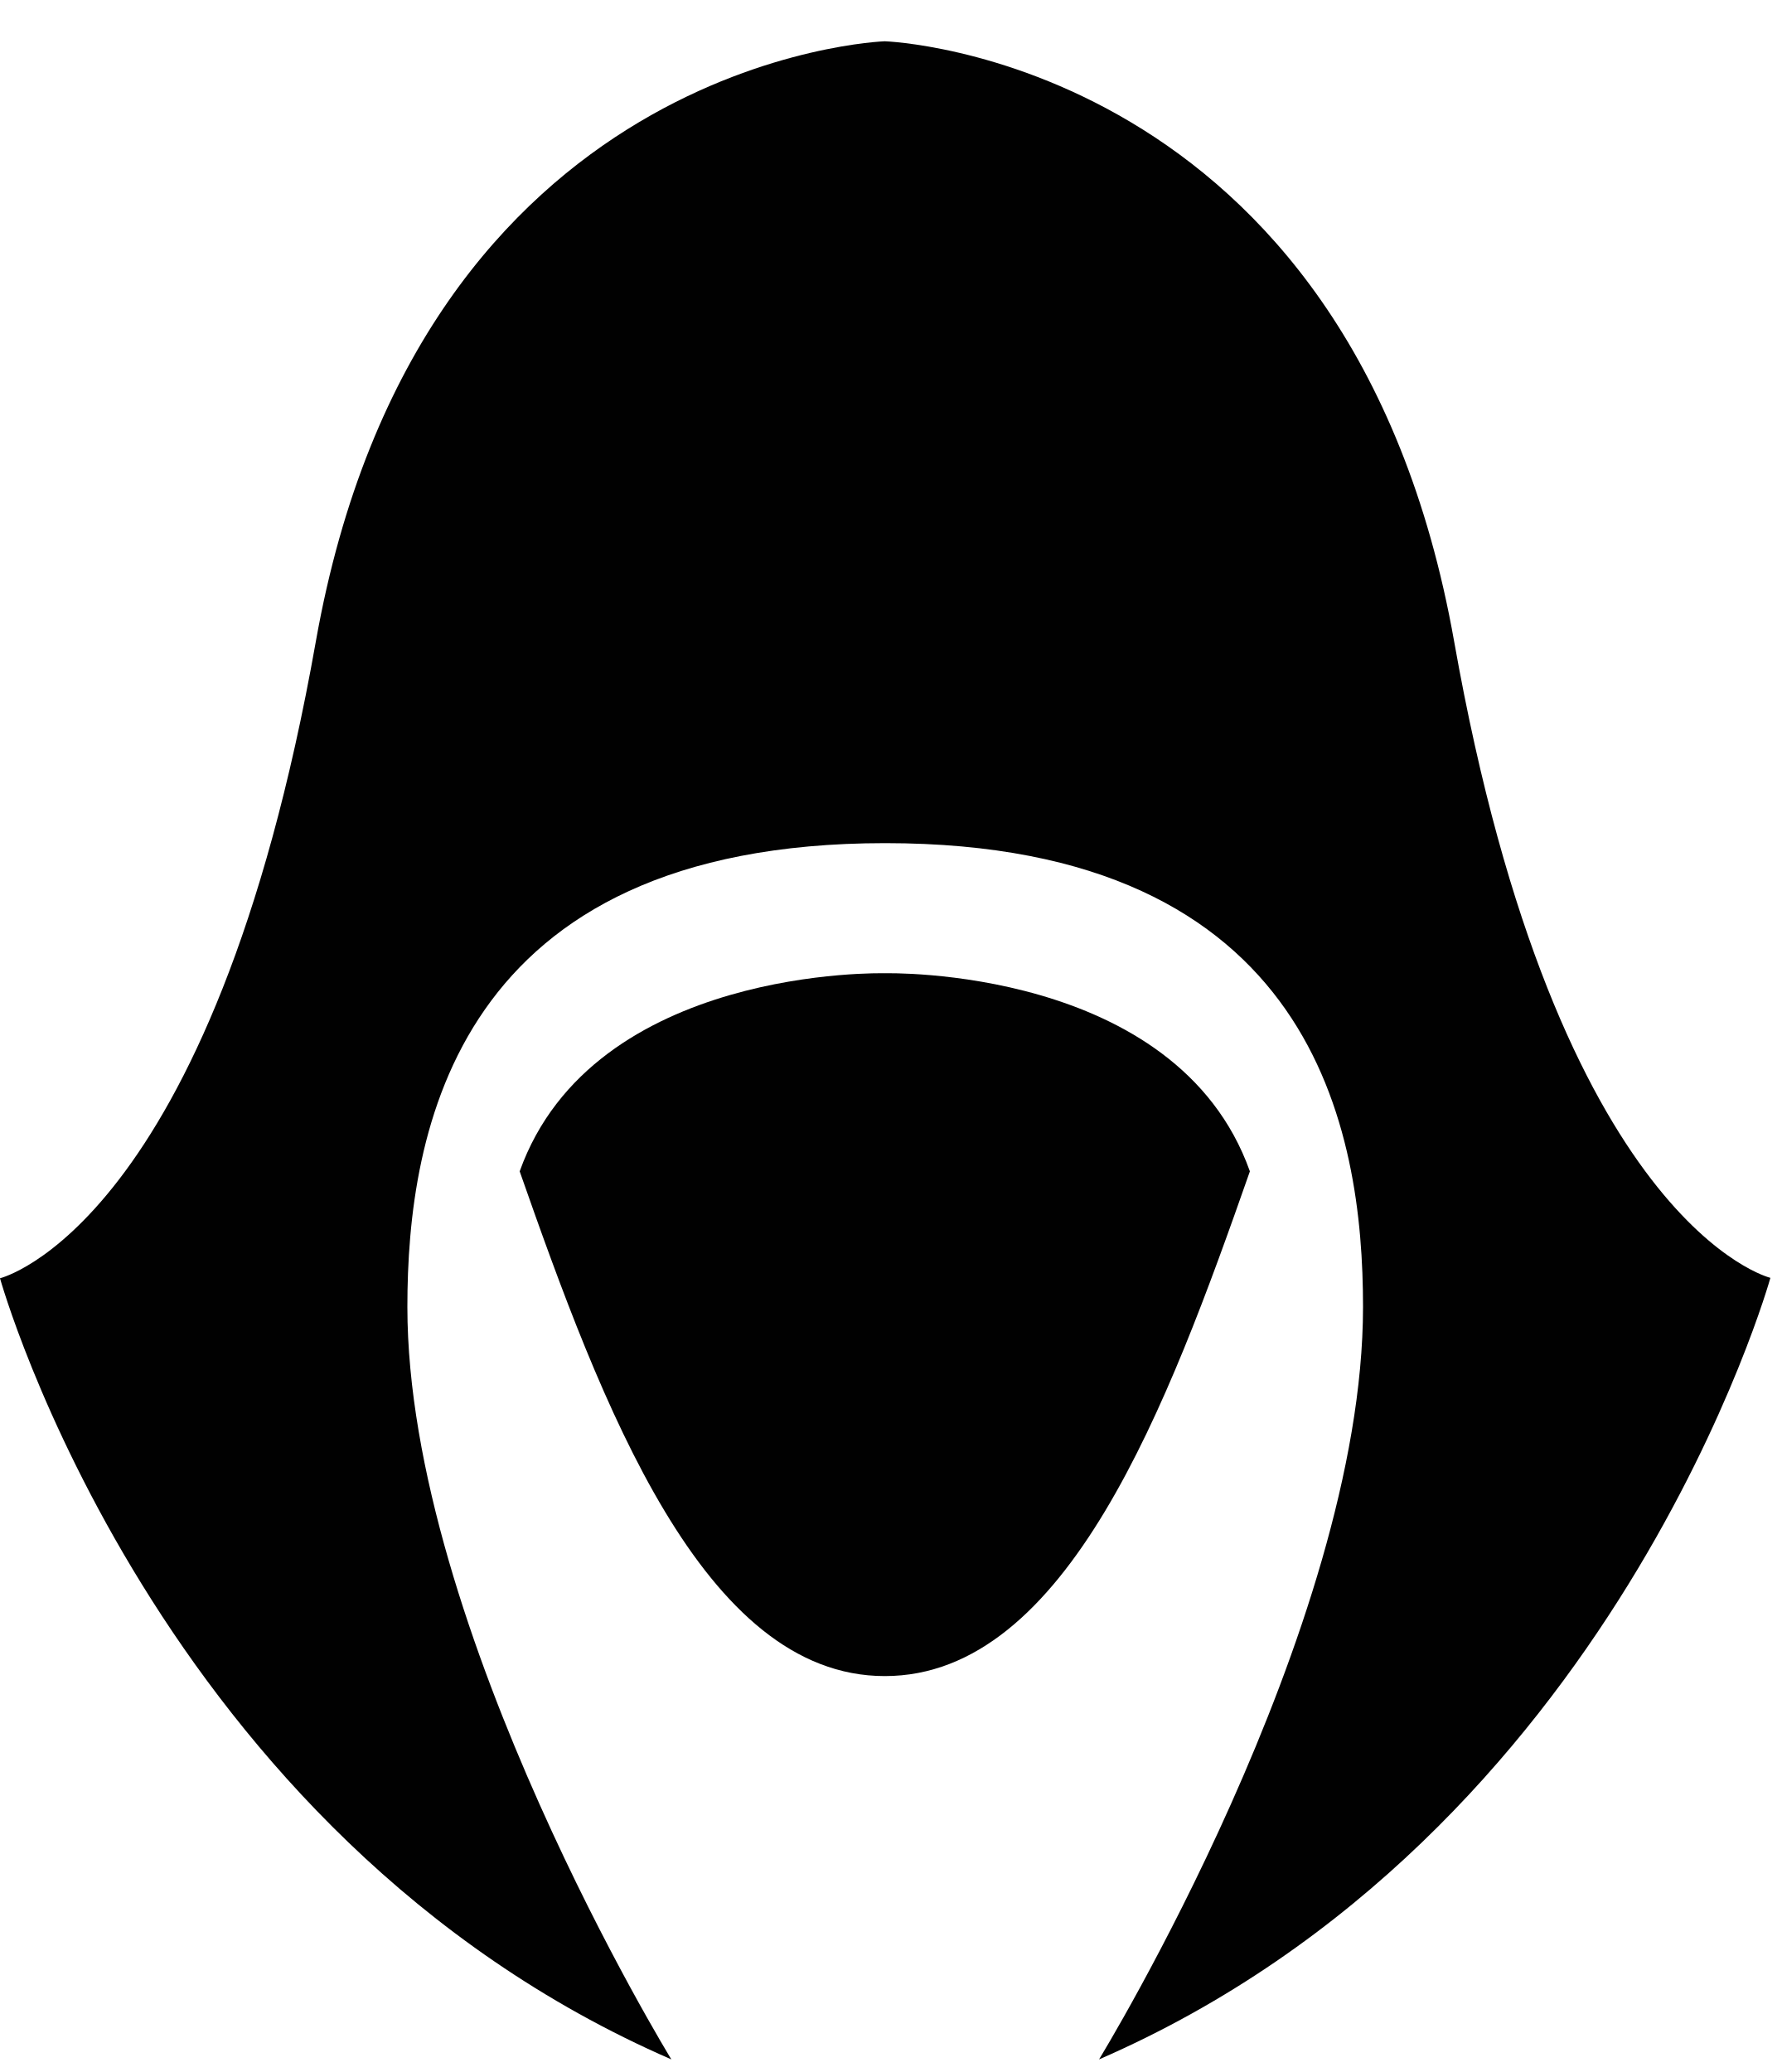
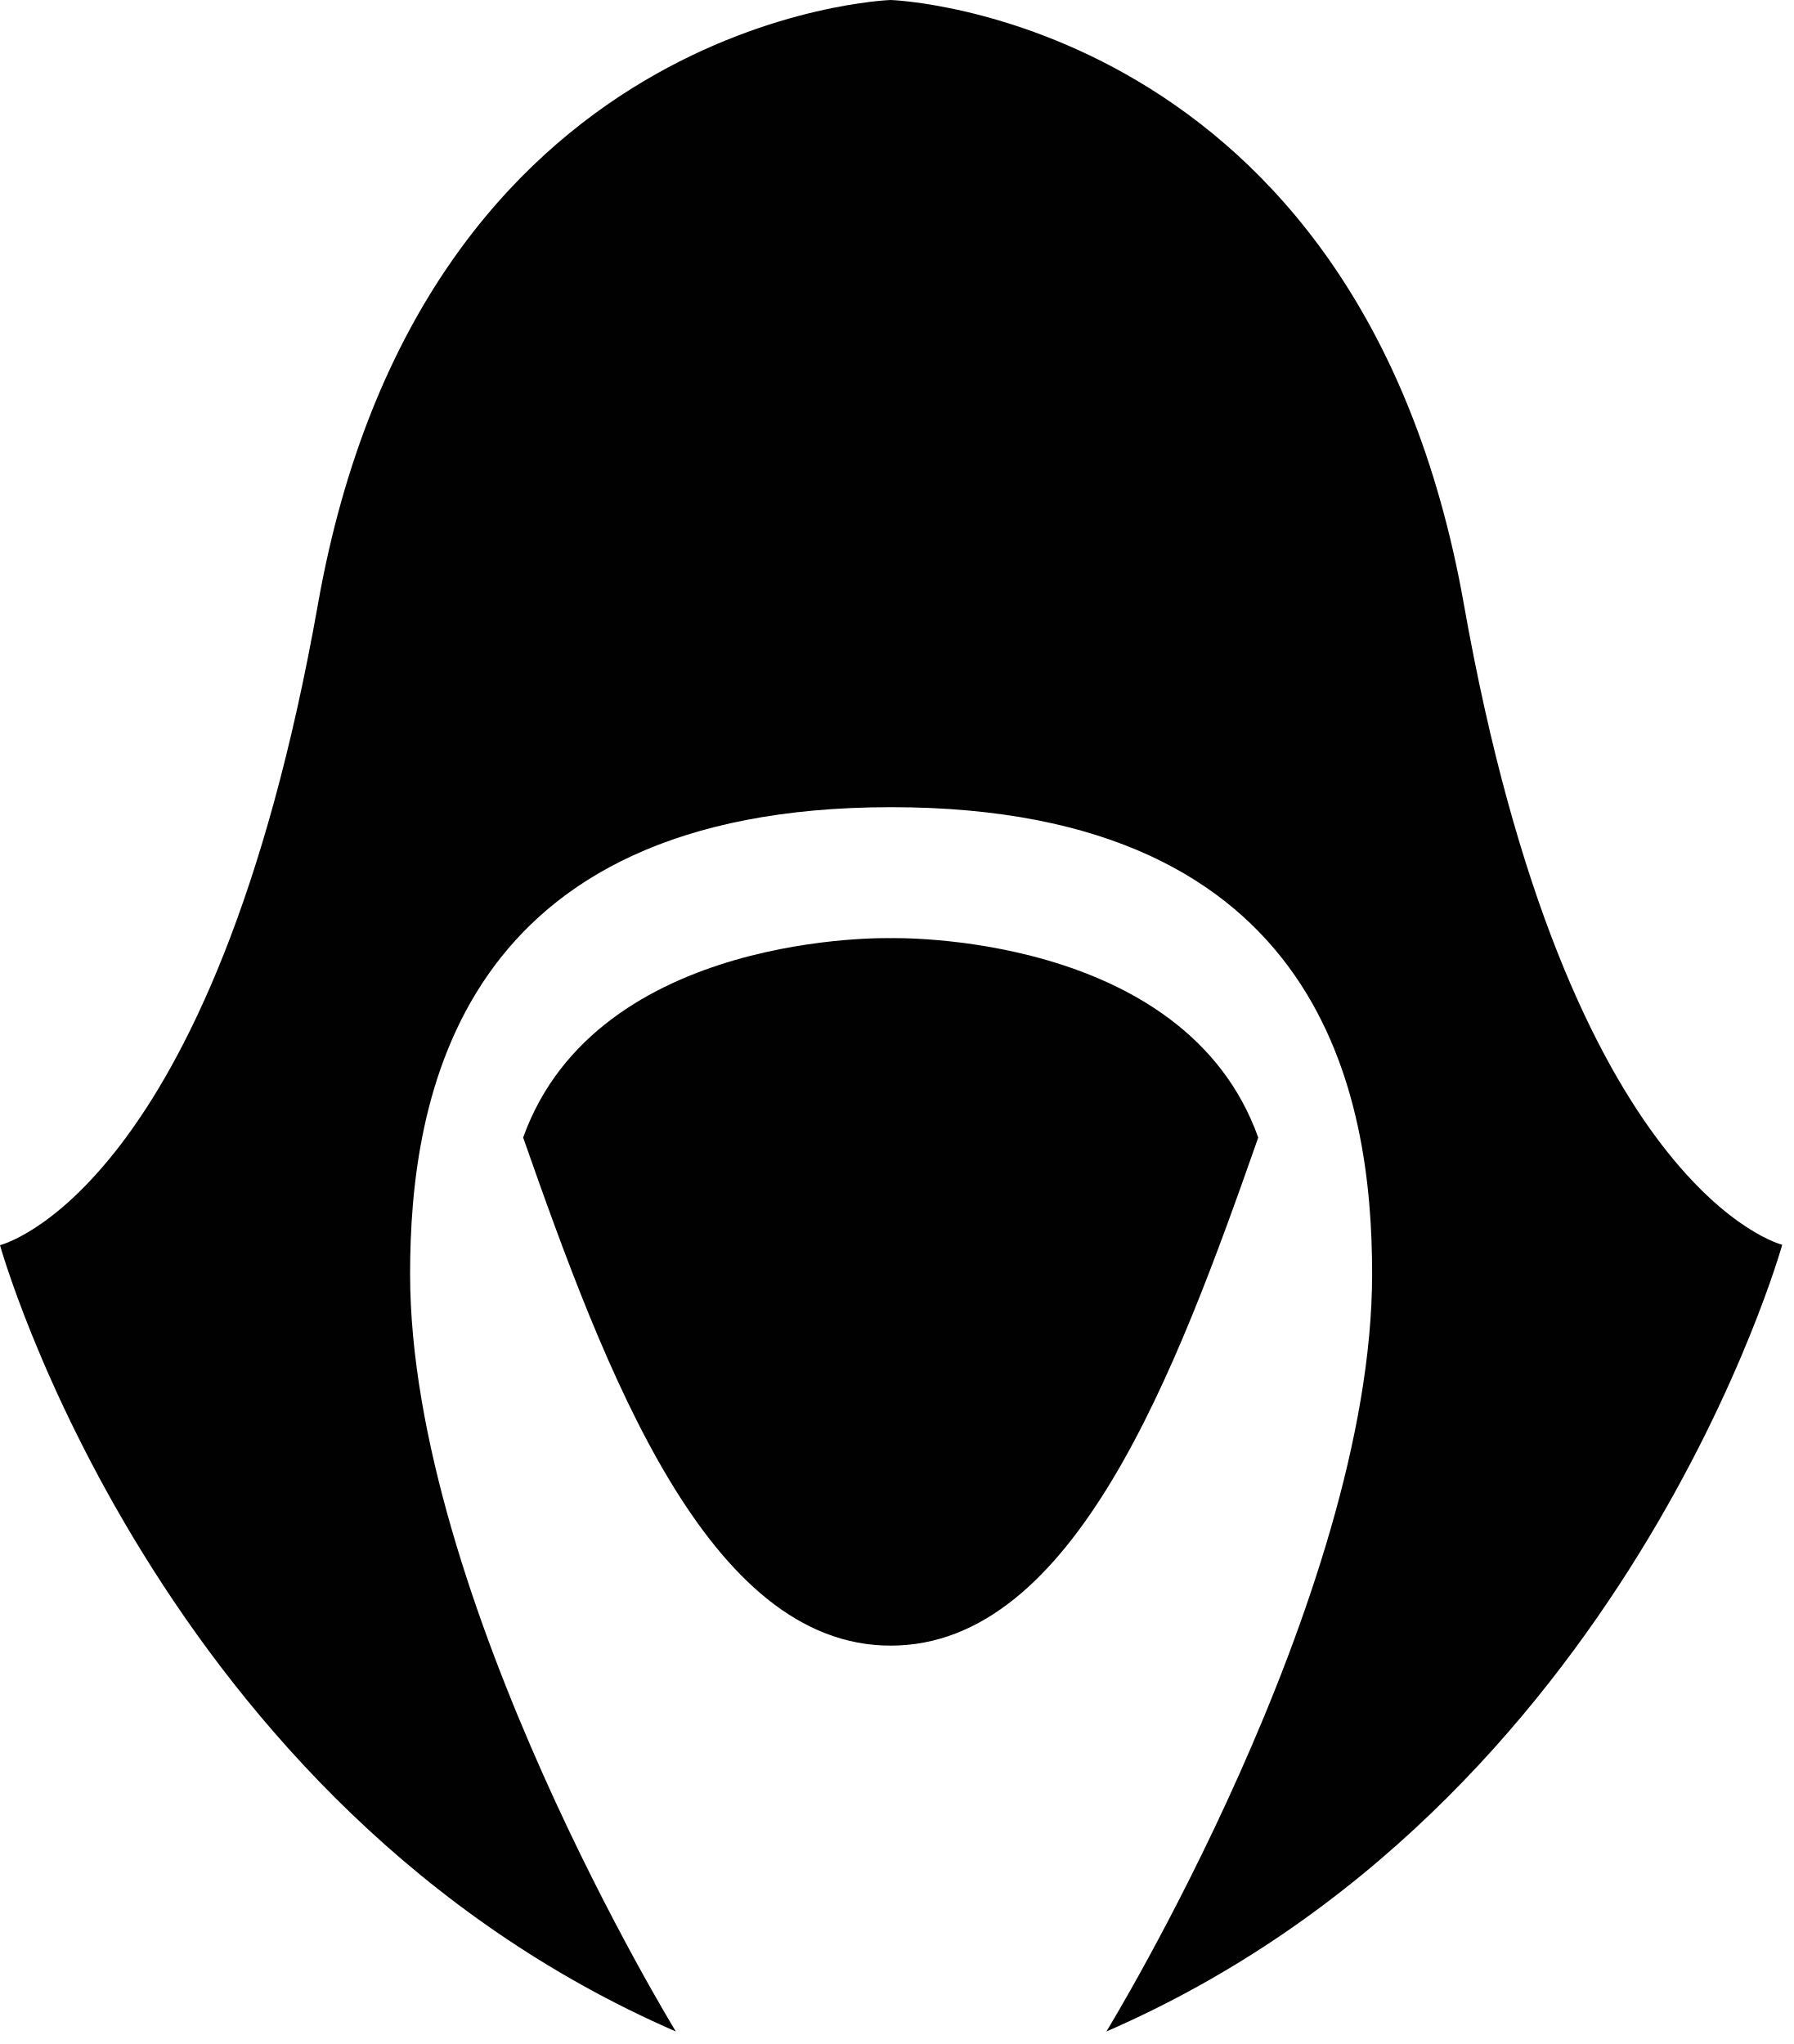
- <svg xmlns="http://www.w3.org/2000/svg" width="43" height="50" viewBox="0 0 43 50" fill="none">
-   <path d="M35.09 15.486C32.59 1.366 21.35 0.996 21.35 0.996C21.35 0.996 10.12 1.366 7.62 15.486C5.12 29.606 0 30.846 0 30.846C0 30.846 3.74 44.276 16.2 49.696C16.2 49.696 9.83 39.306 9.83 31.536C9.83 27.326 10.97 20.346 21.36 20.346C31.75 20.346 32.89 27.316 32.89 31.536C32.89 39.306 26.52 49.696 26.52 49.696C38.98 44.276 42.72 30.836 42.72 30.836C42.72 30.836 37.59 29.596 35.09 15.486Z" fill="#010101" />
-   <path d="M21.35 23.486C21.35 23.486 14.32 23.296 12.54 28.266C14.51 33.886 16.96 40.446 21.35 40.446C25.75 40.446 28.19 33.886 30.16 28.266C28.39 23.296 21.35 23.486 21.35 23.486Z" fill="#010101" />
+ <svg xmlns="http://www.w3.org/2000/svg" width="43" height="49" viewBox="0 0 43 49" fill="none">
+   <path d="M35.09 14.49C32.59 0.37 21.35 0 21.35 0C21.35 0 10.12 0.37 7.62 14.49C5.12 28.61 0 29.85 0 29.85C0 29.85 3.74 43.28 16.2 48.7C16.2 48.7 9.83 38.31 9.83 30.54C9.83 26.33 10.97 19.35 21.36 19.35C31.75 19.35 32.89 26.32 32.89 30.54C32.89 38.31 26.52 48.7 26.52 48.7C38.98 43.28 42.72 29.84 42.72 29.84C42.72 29.84 37.59 28.6 35.09 14.49Z" fill="#010101" />
+   <path d="M21.35 22.49C21.35 22.49 14.32 22.3 12.54 27.27C14.51 32.89 16.96 39.45 21.35 39.45C25.75 39.45 28.19 32.89 30.16 27.27C28.39 22.3 21.35 22.49 21.35 22.49Z" fill="#010101" />
</svg>
